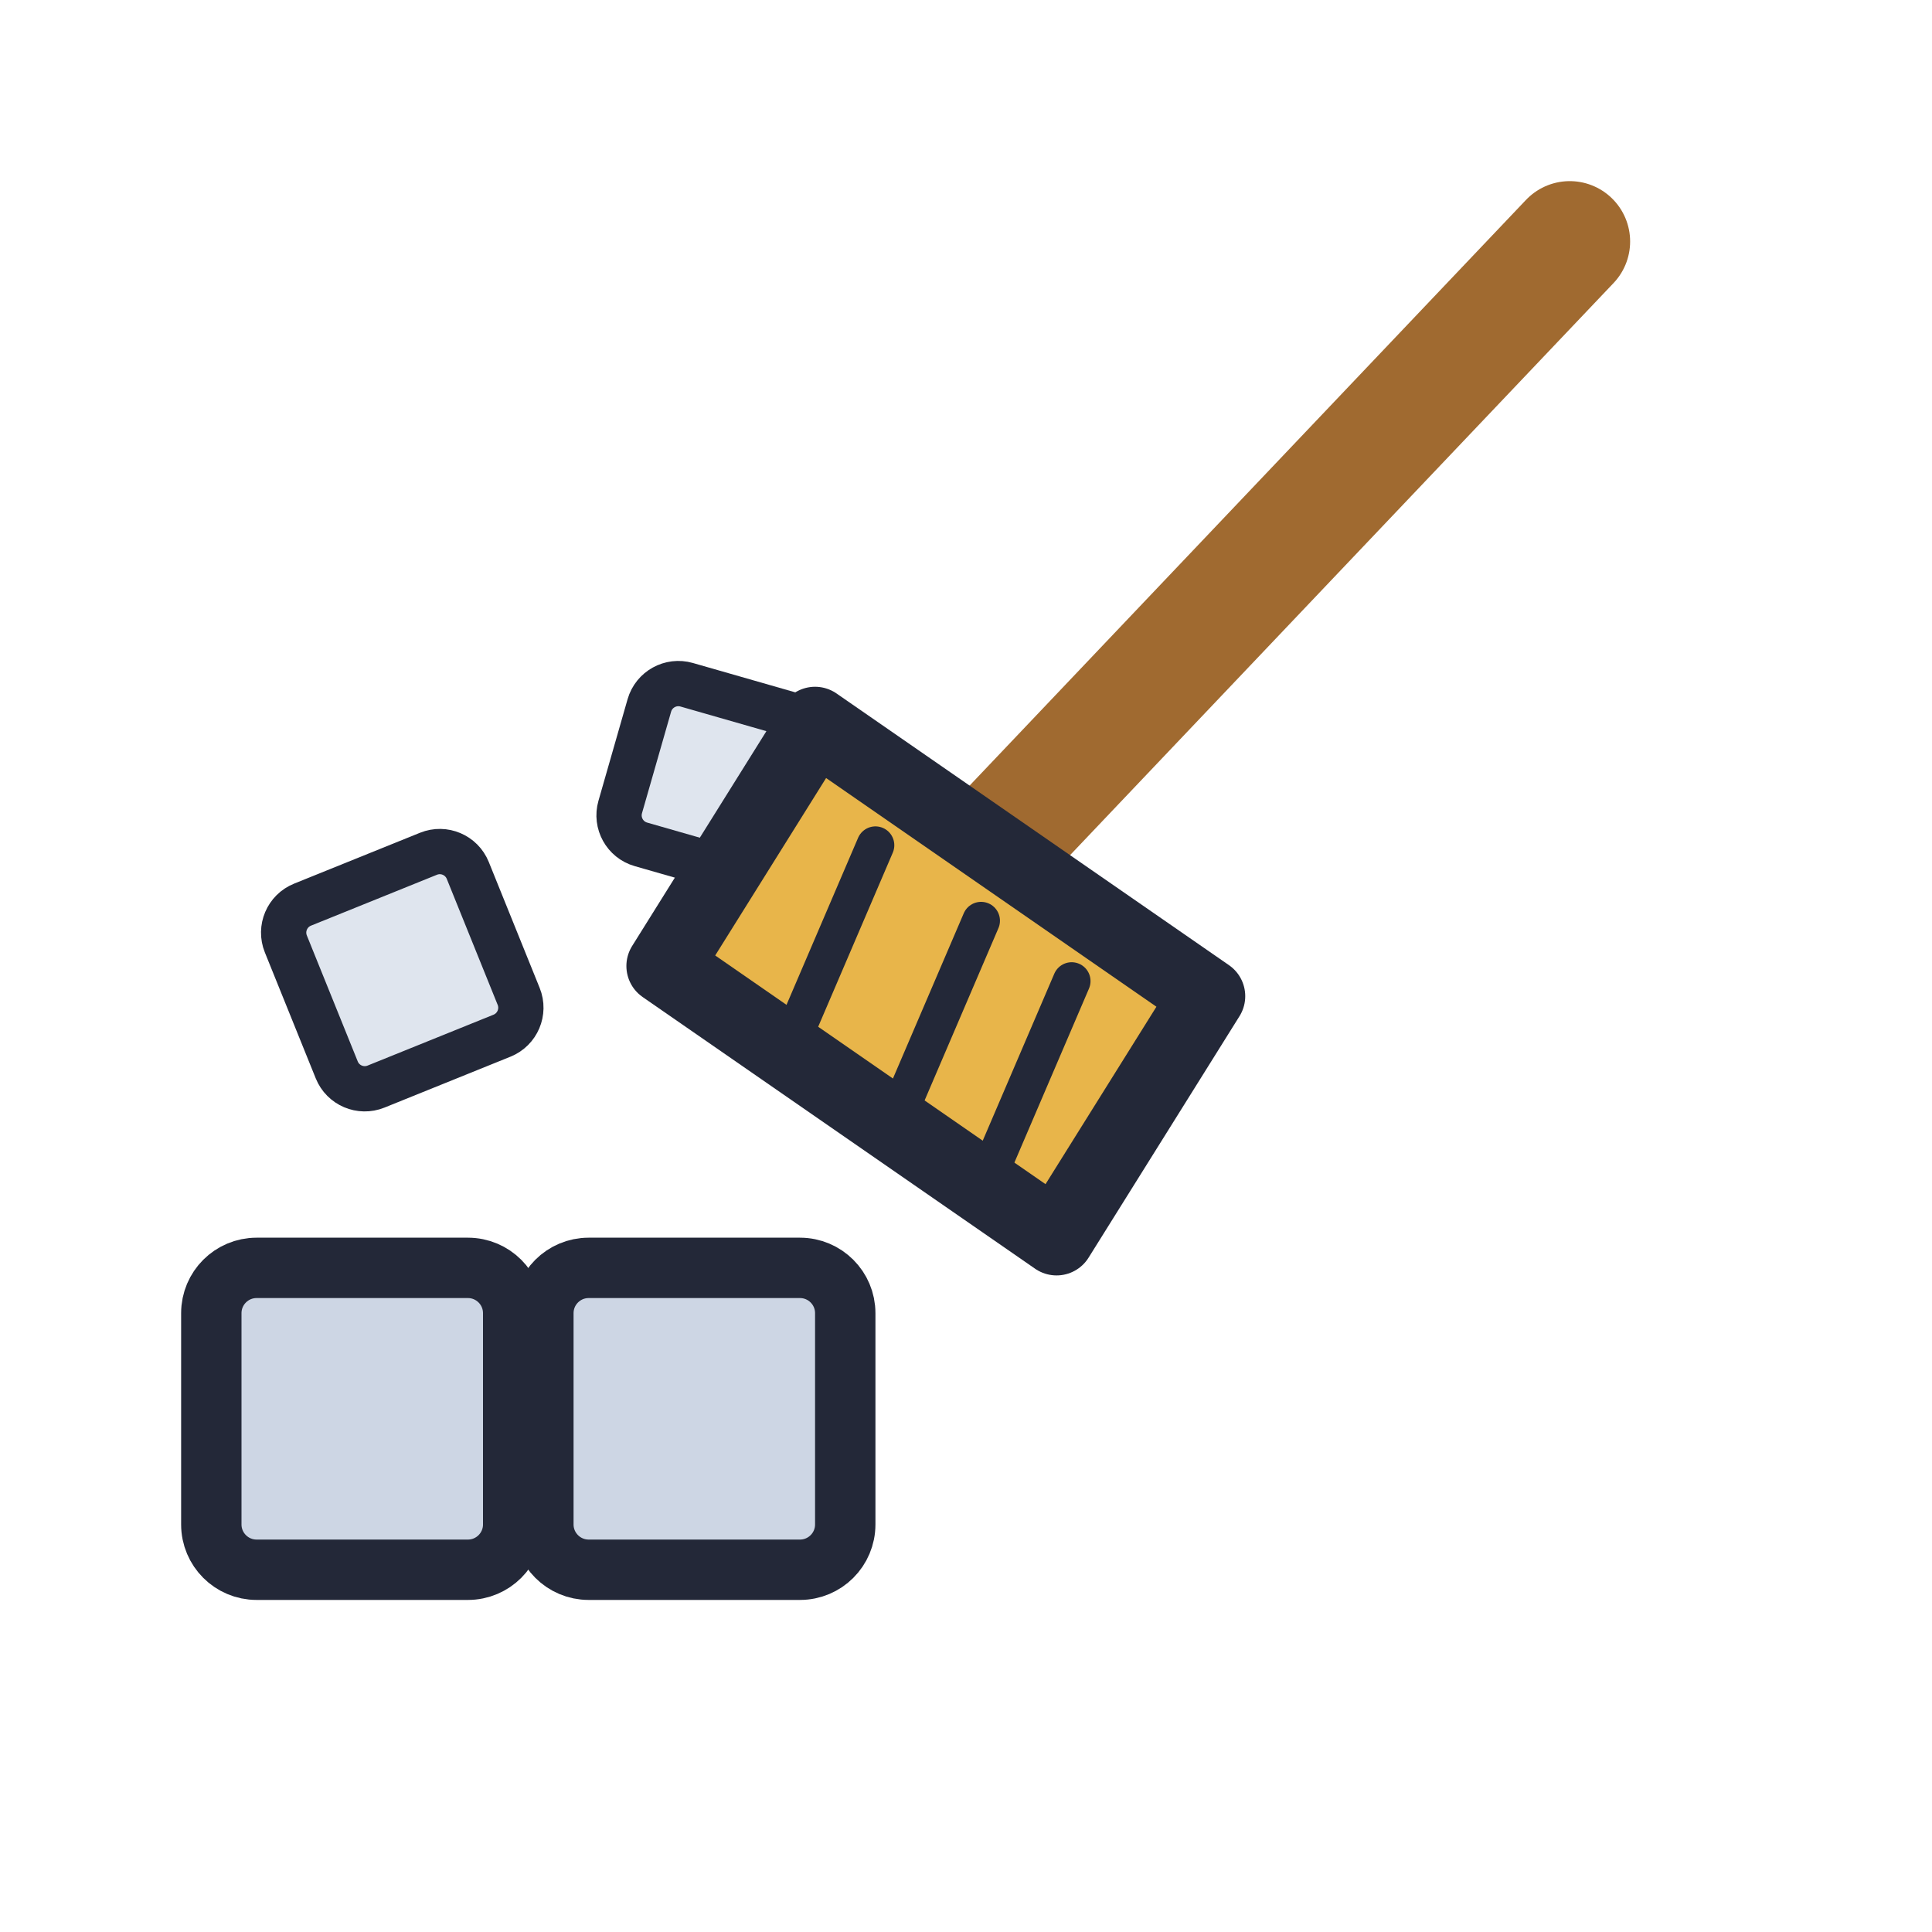
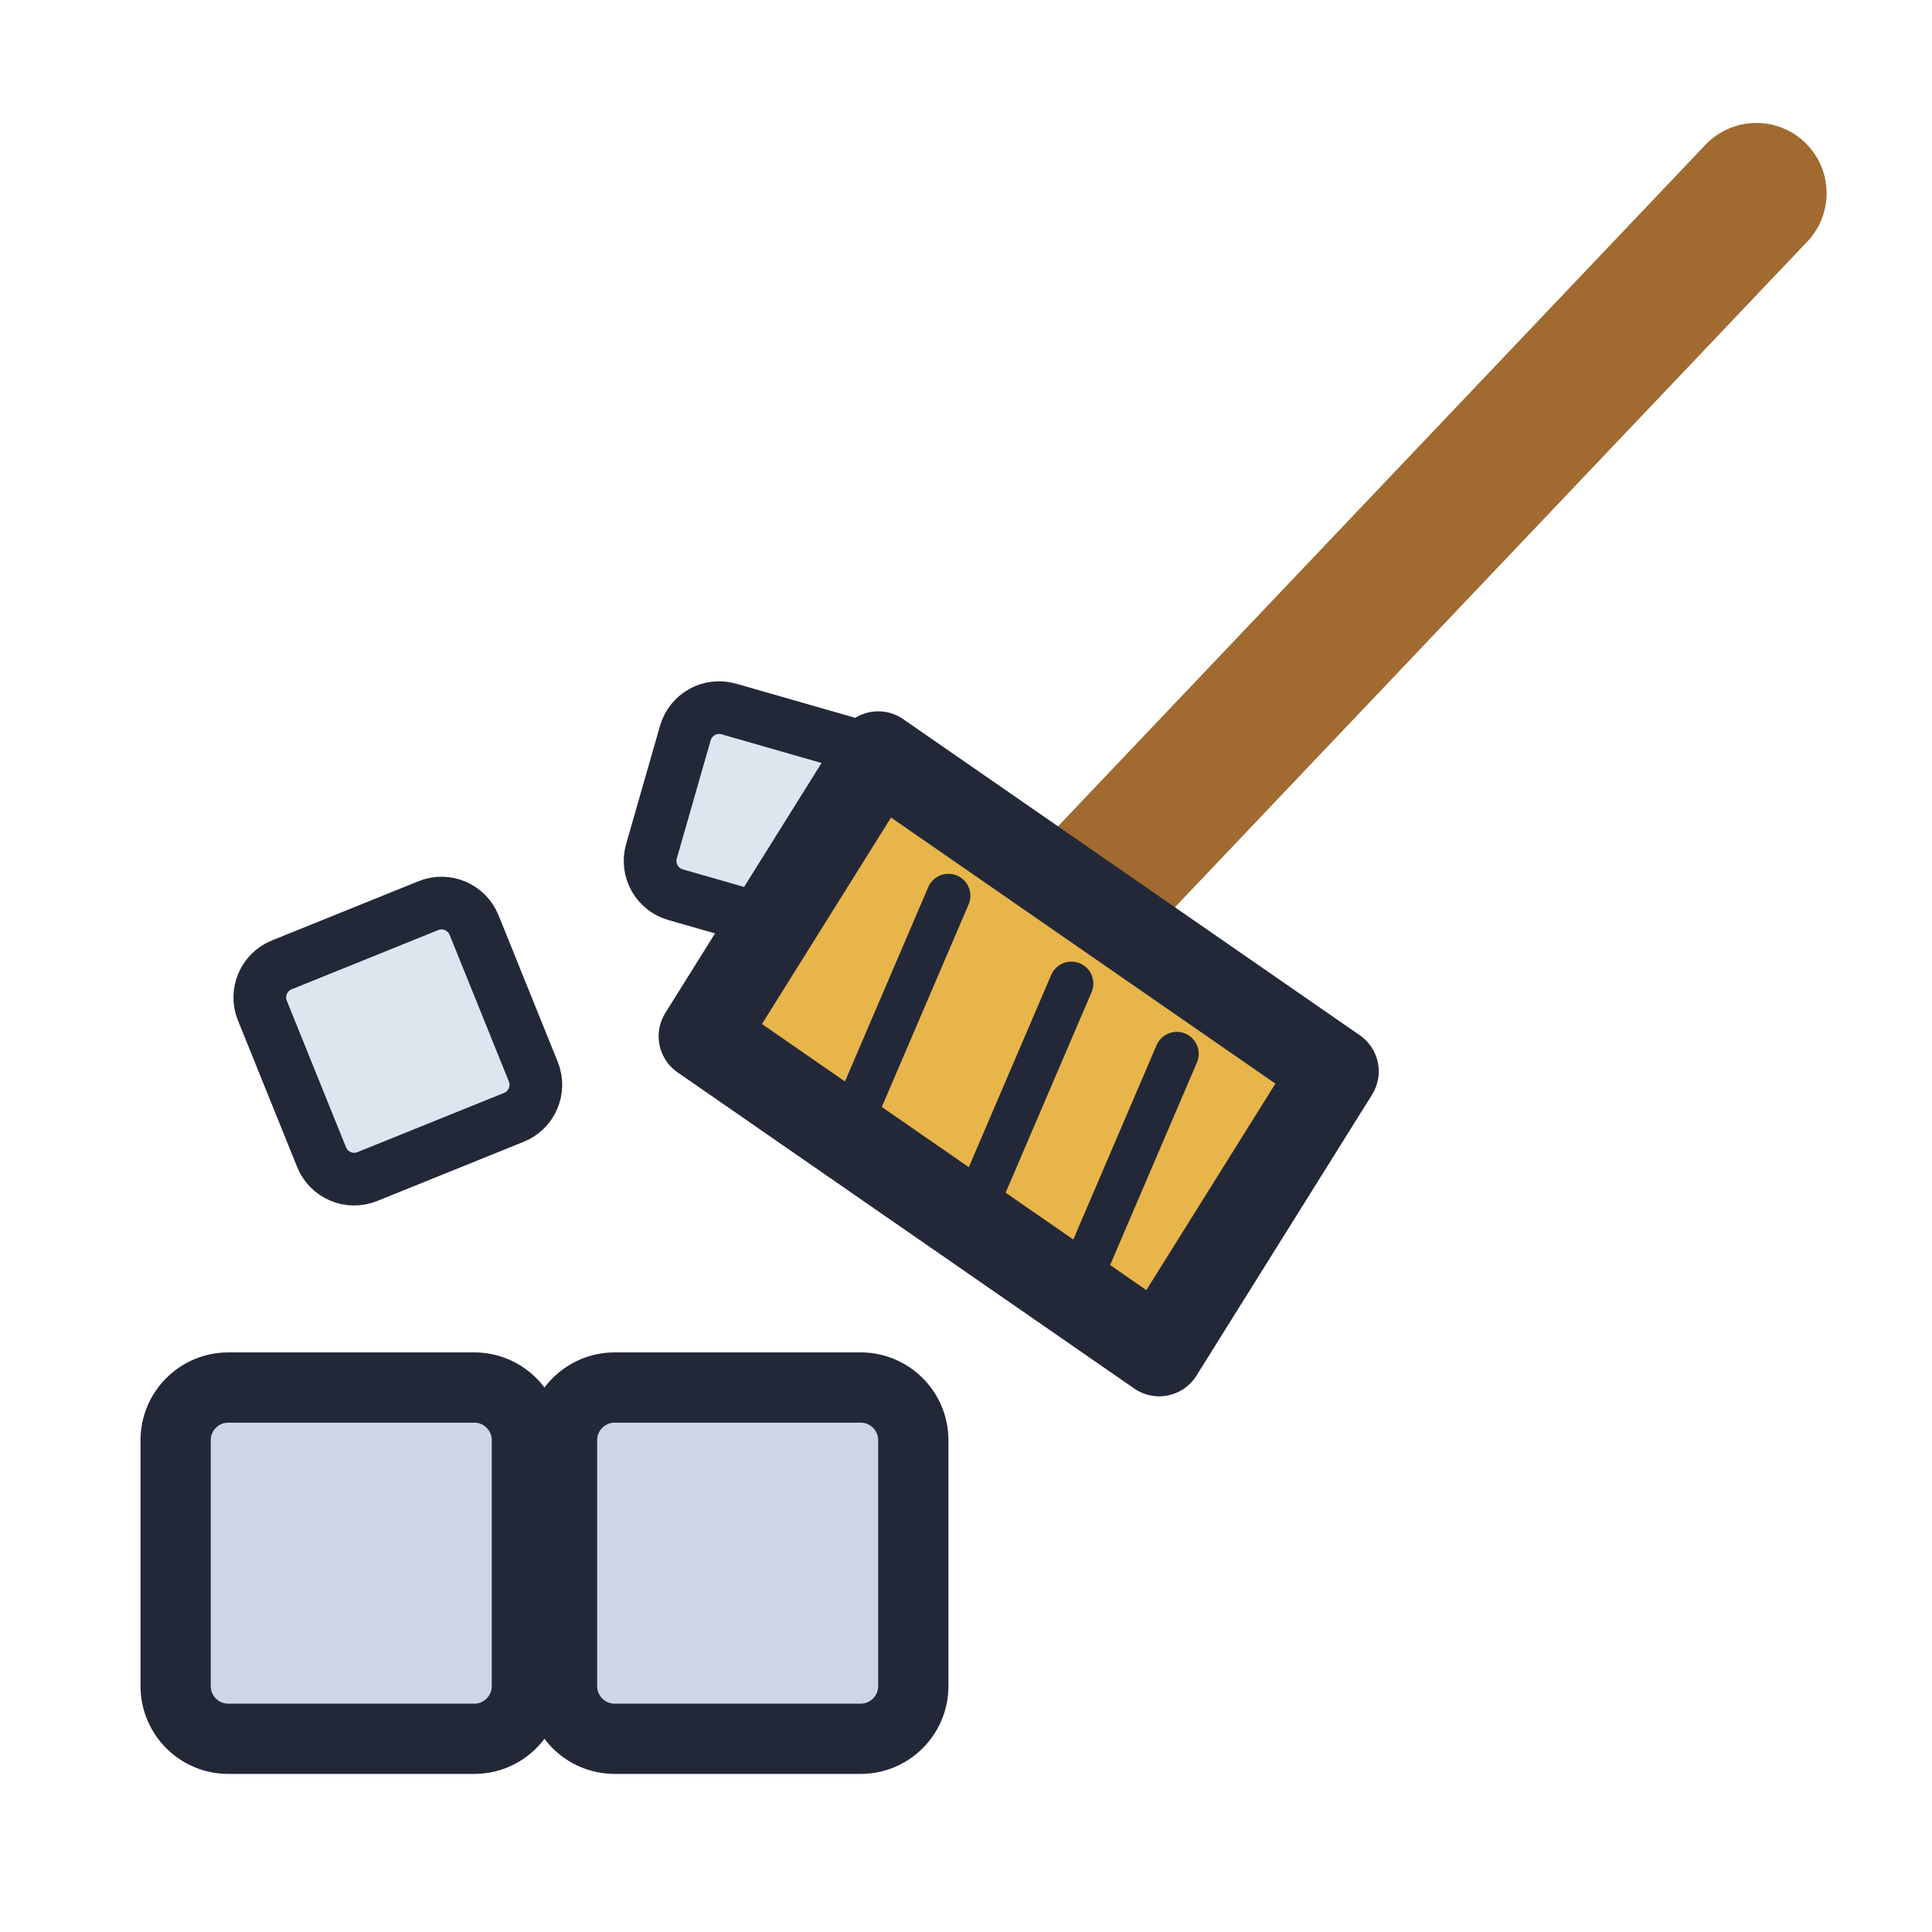
- <svg xmlns="http://www.w3.org/2000/svg" viewBox="0 0 128 128">
+ <svg xmlns="http://www.w3.org/2000/svg" viewBox="4.00 5.00 110.00 110.00">
  <g stroke="#232838" stroke-width="4">
    <rect x="14" y="84" width="20" height="20" rx="3" fill="#cdd6e4" />
    <rect x="36" y="84" width="20" height="20" rx="3" fill="#cdd6e4" />
  </g>
  <rect x="20" y="58" width="13" height="13" rx="2" fill="#dfe5ee" stroke="#232838" stroke-width="3" transform="rotate(-22 26 64)" />
  <rect x="42" y="46" width="11" height="11" rx="2" fill="#dfe5ee" stroke="#232838" stroke-width="3" transform="rotate(16 47 51)" />
  <path d="M104 16 L66 56" stroke="#a06a30" stroke-width="8" stroke-linecap="round" />
  <path d="M54 48 L80 66 L70 82 L44 64 Z" fill="#e8b54a" stroke="#232838" stroke-width="5" stroke-linejoin="round" />
  <g stroke="#232838" stroke-width="2.5" stroke-linecap="round">
    <path d="M58 56 L52 70" />
    <path d="M65 61 L59 75" />
    <path d="M71 65 L65 79" />
  </g>
</svg>
